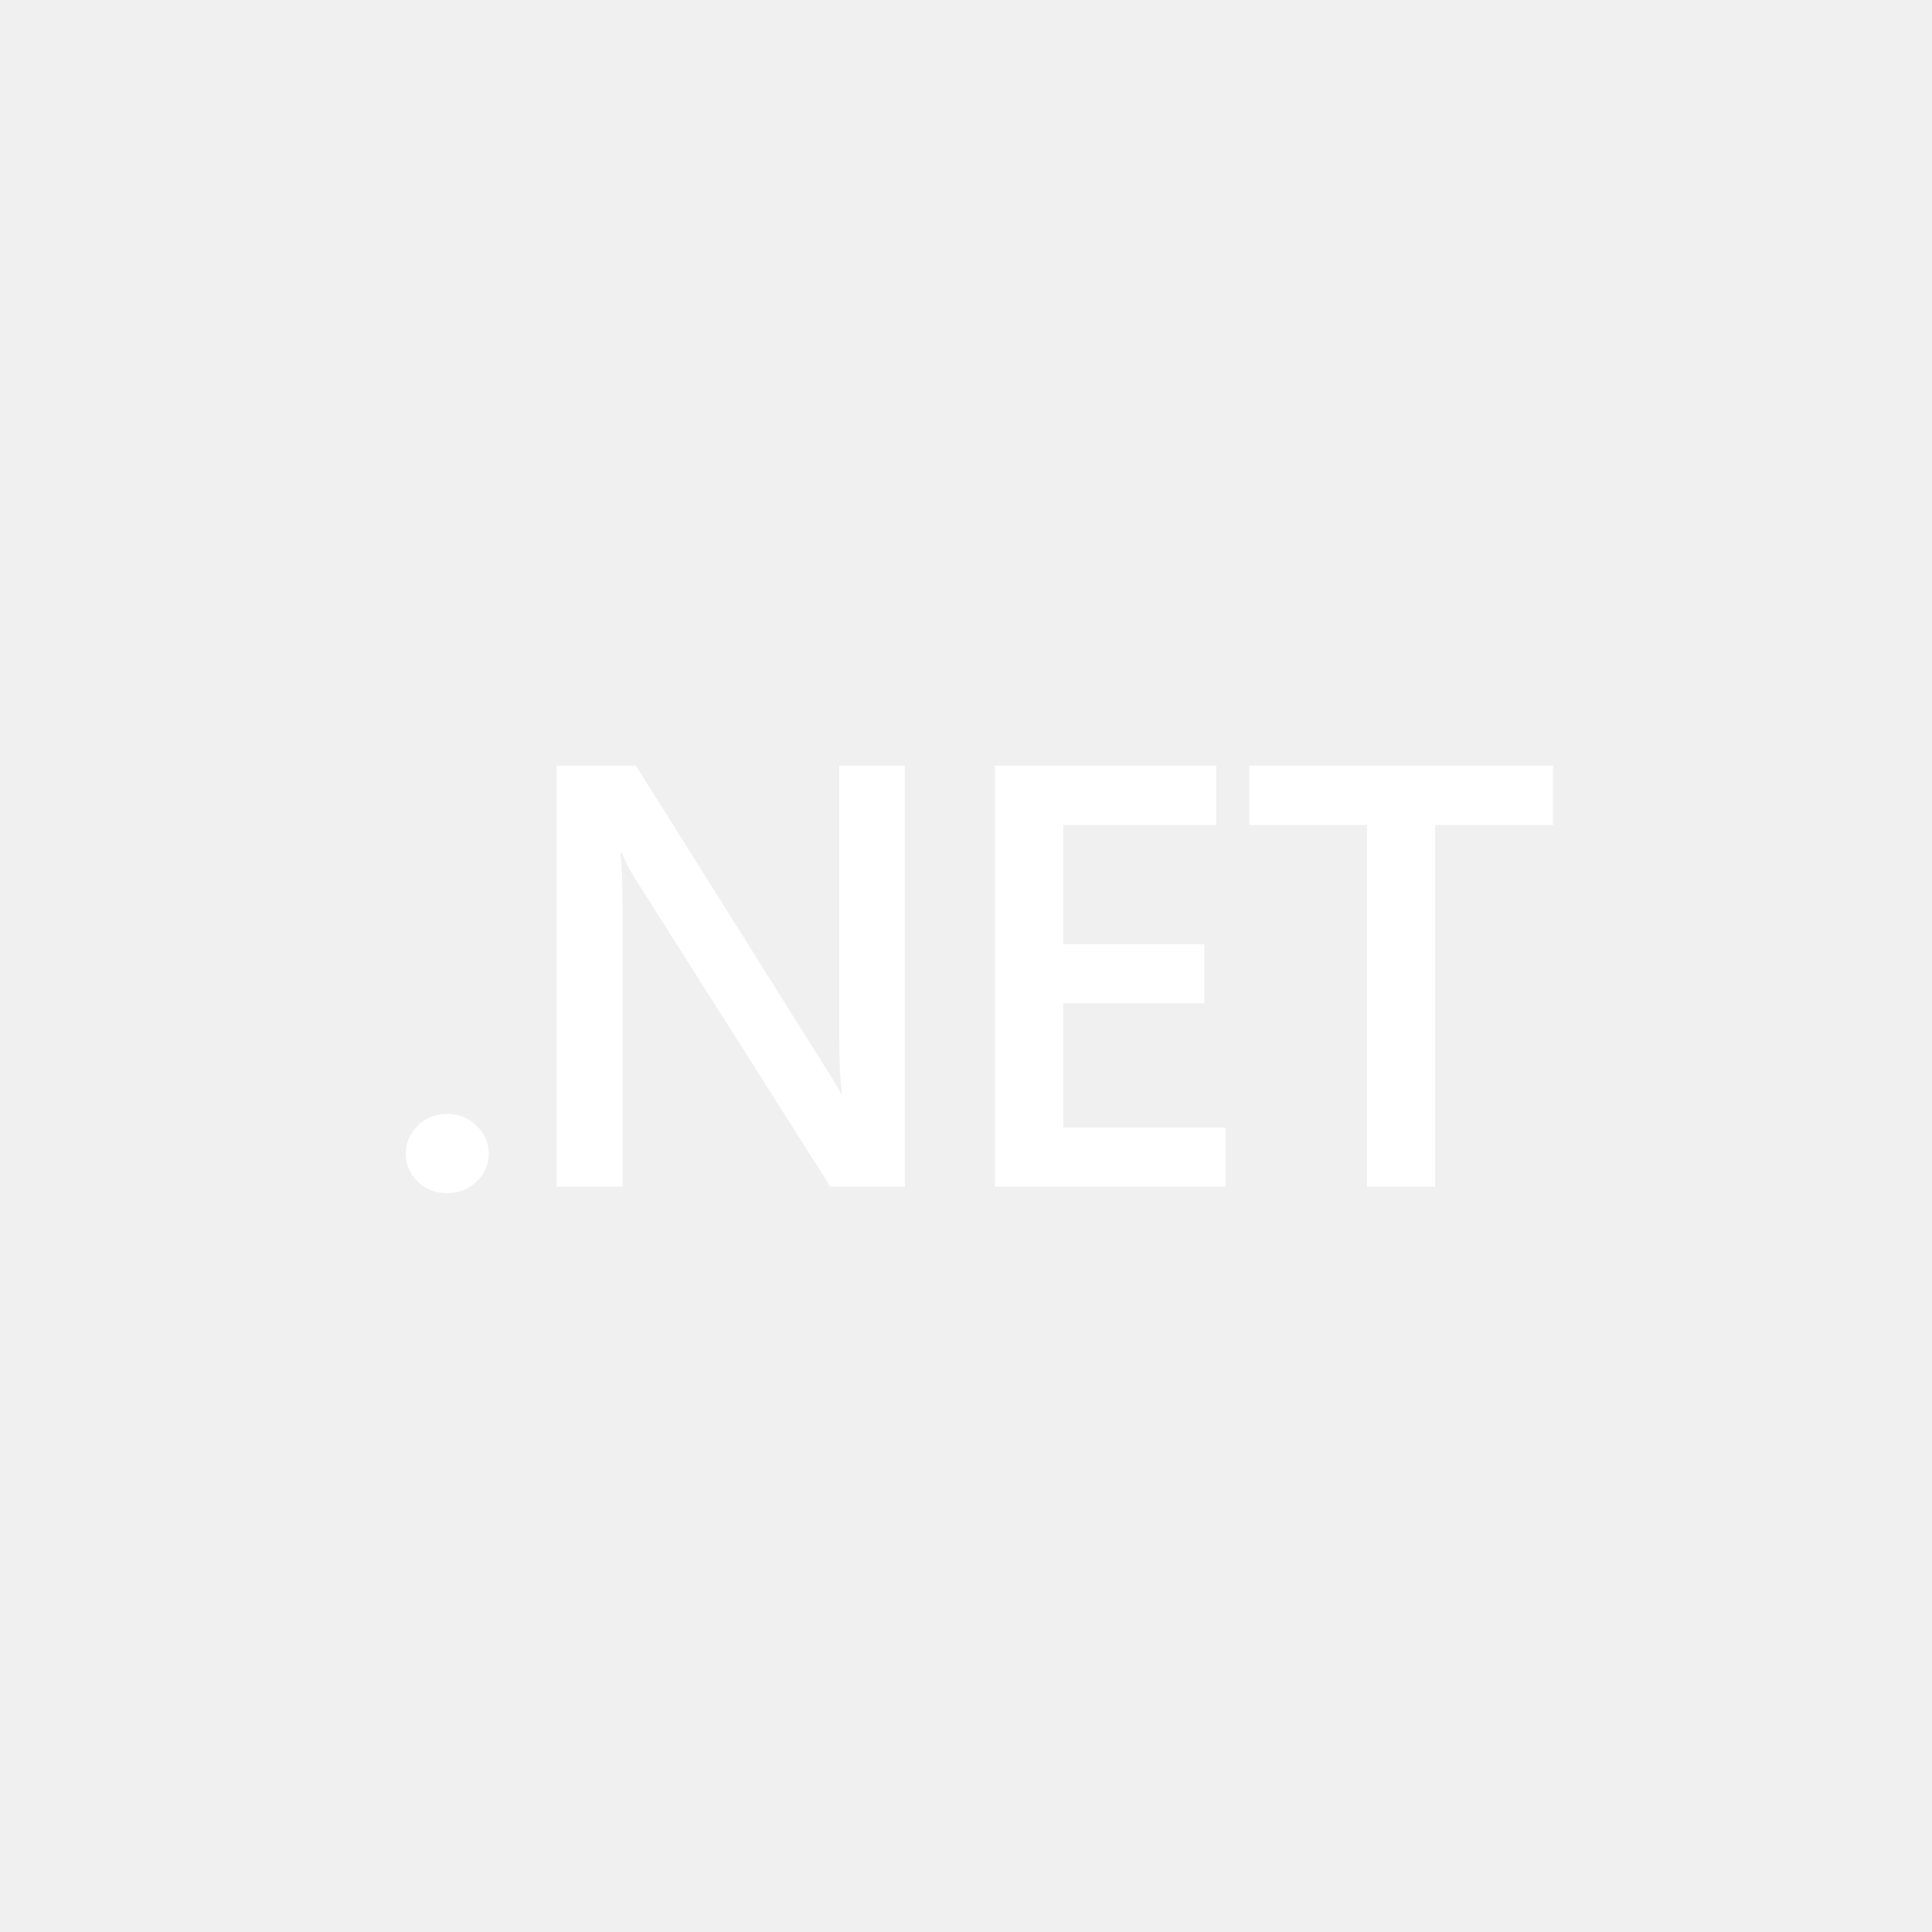
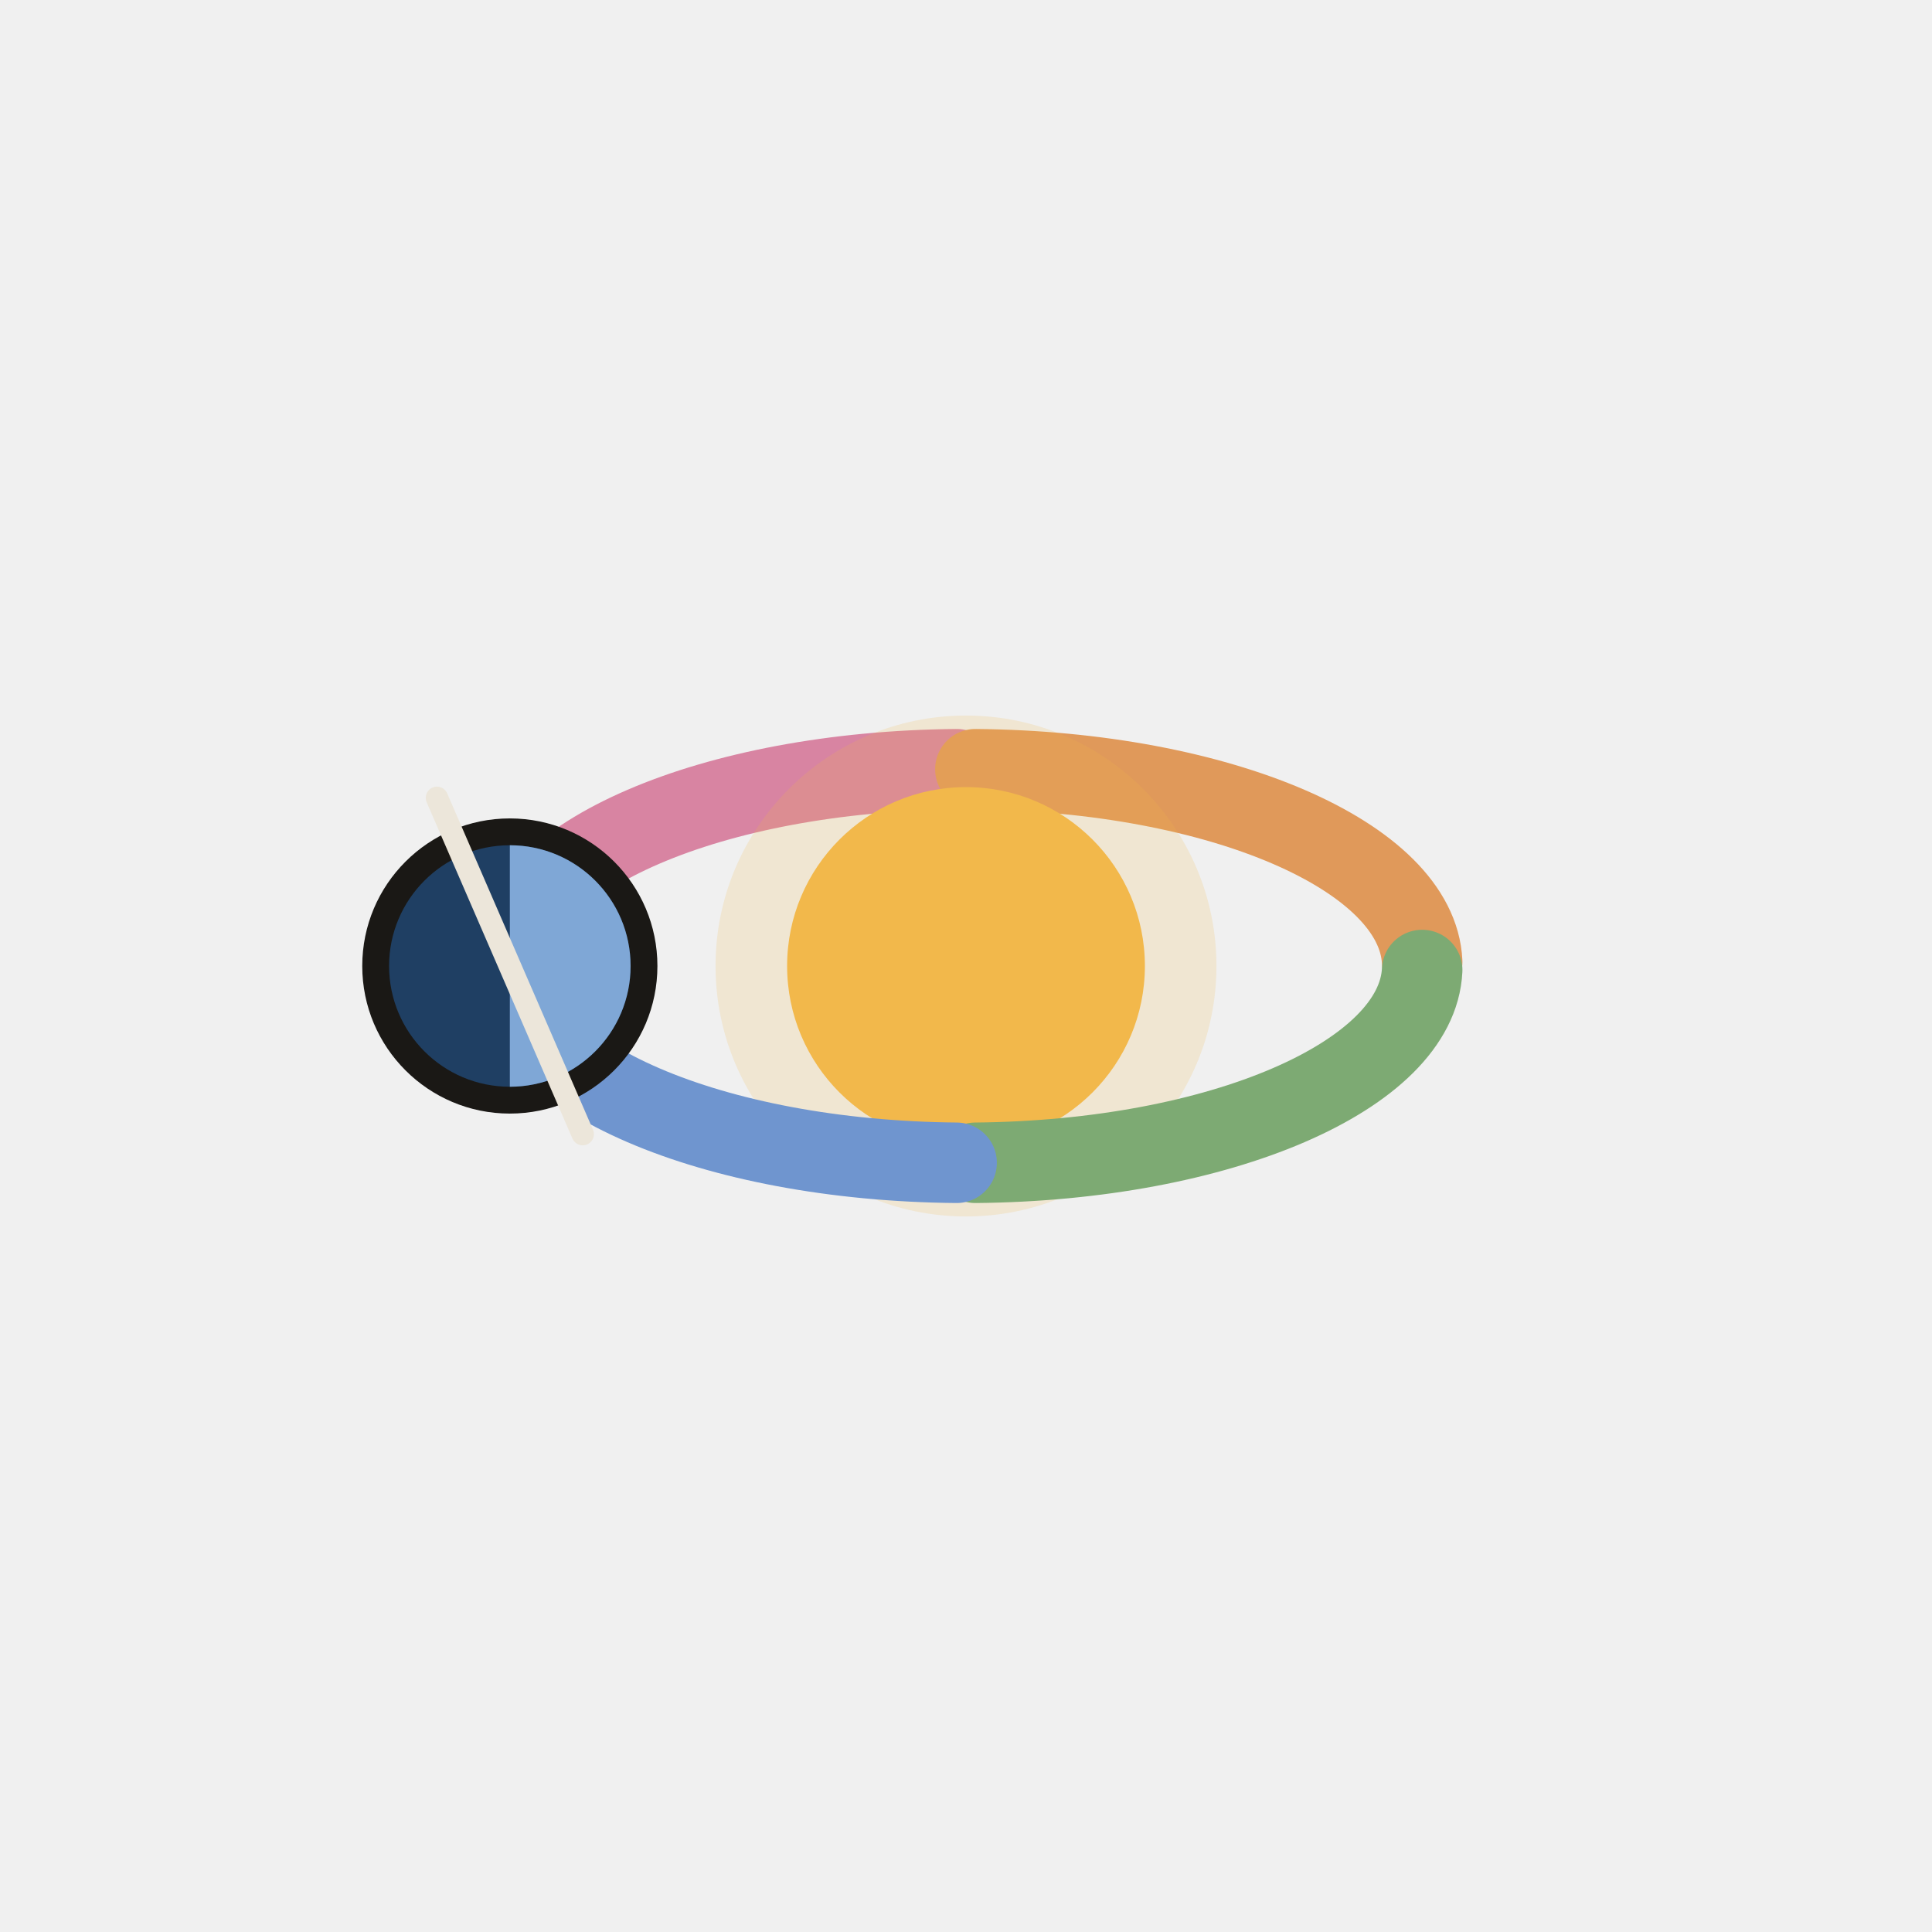
- <svg xmlns="http://www.w3.org/2000/svg" width="456" height="456" viewBox="0 0 456 456" version="1.1" xml:space="preserve" style="fill-rule:evenodd;clip-rule:evenodd;stroke-linejoin:round;stroke-miterlimit:2;">
-   <path d="m 105.5,281.609 c -2.703,0 -5.001,-0.9 -6.893,-2.702 -1.892,-1.848 -2.838,-4.042 -2.838,-6.582 0,-2.587 0.946,-4.804 2.838,-6.652 1.892,-1.848 4.19,-2.772 6.893,-2.772 2.748,0 5.068,0.924 6.96,2.772 1.937,1.848 2.906,4.064 2.906,6.652 0,2.54 -0.968,4.734 -2.906,6.582 -1.892,1.802 -4.212,2.702 -6.96,2.702 z" style="fill:#ffffff;fill-rule:nonzero;stroke-width:0.838" />
-   <path d="M 213.561,280.084 H 195.99 L 149.7,207.054 c -1.171,-1.848 -2.14,-3.765 -2.906,-5.751 h -0.406 c 0.361,2.125 0.541,6.675 0.541,13.65 v 65.132 h -15.543 v -99.36 h 18.719 l 44.737,71.298 c 1.892,2.957 3.109,4.989 3.649,6.098 h 0.27 c -0.45,-2.632 -0.676,-7.09 -0.676,-13.373 v -64.023 h 15.476 z" style="fill:#ffffff;fill-rule:nonzero;stroke-width:0.838" />
-   <path d="m 289.251,280.084 h -54.401 v -99.36 h 52.238 v 13.997 h -36.154 v 28.131 h 33.316 v 13.927 h -33.316 v 29.378 h 38.316 z" style="fill:#ffffff;fill-rule:nonzero;stroke-width:0.838" />
-   <path d="M 366.565,194.721 H 338.722 v 85.363 h -16.084 v -85.363 h -27.775 v -13.997 h 71.701 z" style="fill:#ffffff;fill-rule:nonzero;stroke-width:0.838" />
+ <svg xmlns="http://www.w3.org/2000/svg" width="432" height="432" viewBox="0 0 432 432">
+   <path d="M114.0 215.1A102 44 0 0 1 213.9 172.0" fill="none" stroke="#D884A2" stroke-width="18" stroke-linecap="round" />
+   <path d="M218.1 172.0A102 44 0 0 1 318.0 215.1" fill="none" stroke="#E0995A" stroke-width="18" stroke-linecap="round" />
+   <circle cx="216" cy="216" r="56" fill="#F2B84B" fill-opacity="0.18" />
+   <circle cx="216" cy="216" r="40" fill="#F2B84B" />
+   <path d="M318.0 216.9A102 44 0 0 1 218.1 260.0" fill="none" stroke="#7DAA73" stroke-width="18" stroke-linecap="round" />
+   <path d="M213.9 260.0A102 44 0 0 1 114.0 216.9" fill="none" stroke="#6F95CF" stroke-width="18" stroke-linecap="round" />
+   <circle cx="114.0" cy="216.0" r="33" fill="#1A1815" />
+   <circle cx="114.0" cy="216.0" r="27" fill="#1F3F63" />
+   <path d="M114.0 189.0A27 27 0 0 1 114.0 243.0Z" fill="#7FA7D6" />
+   <line x1="130.3" y1="253.6" x2="97.7" y2="178.4" stroke="#ECE6DA" stroke-width="5" stroke-linecap="round" />
</svg>
